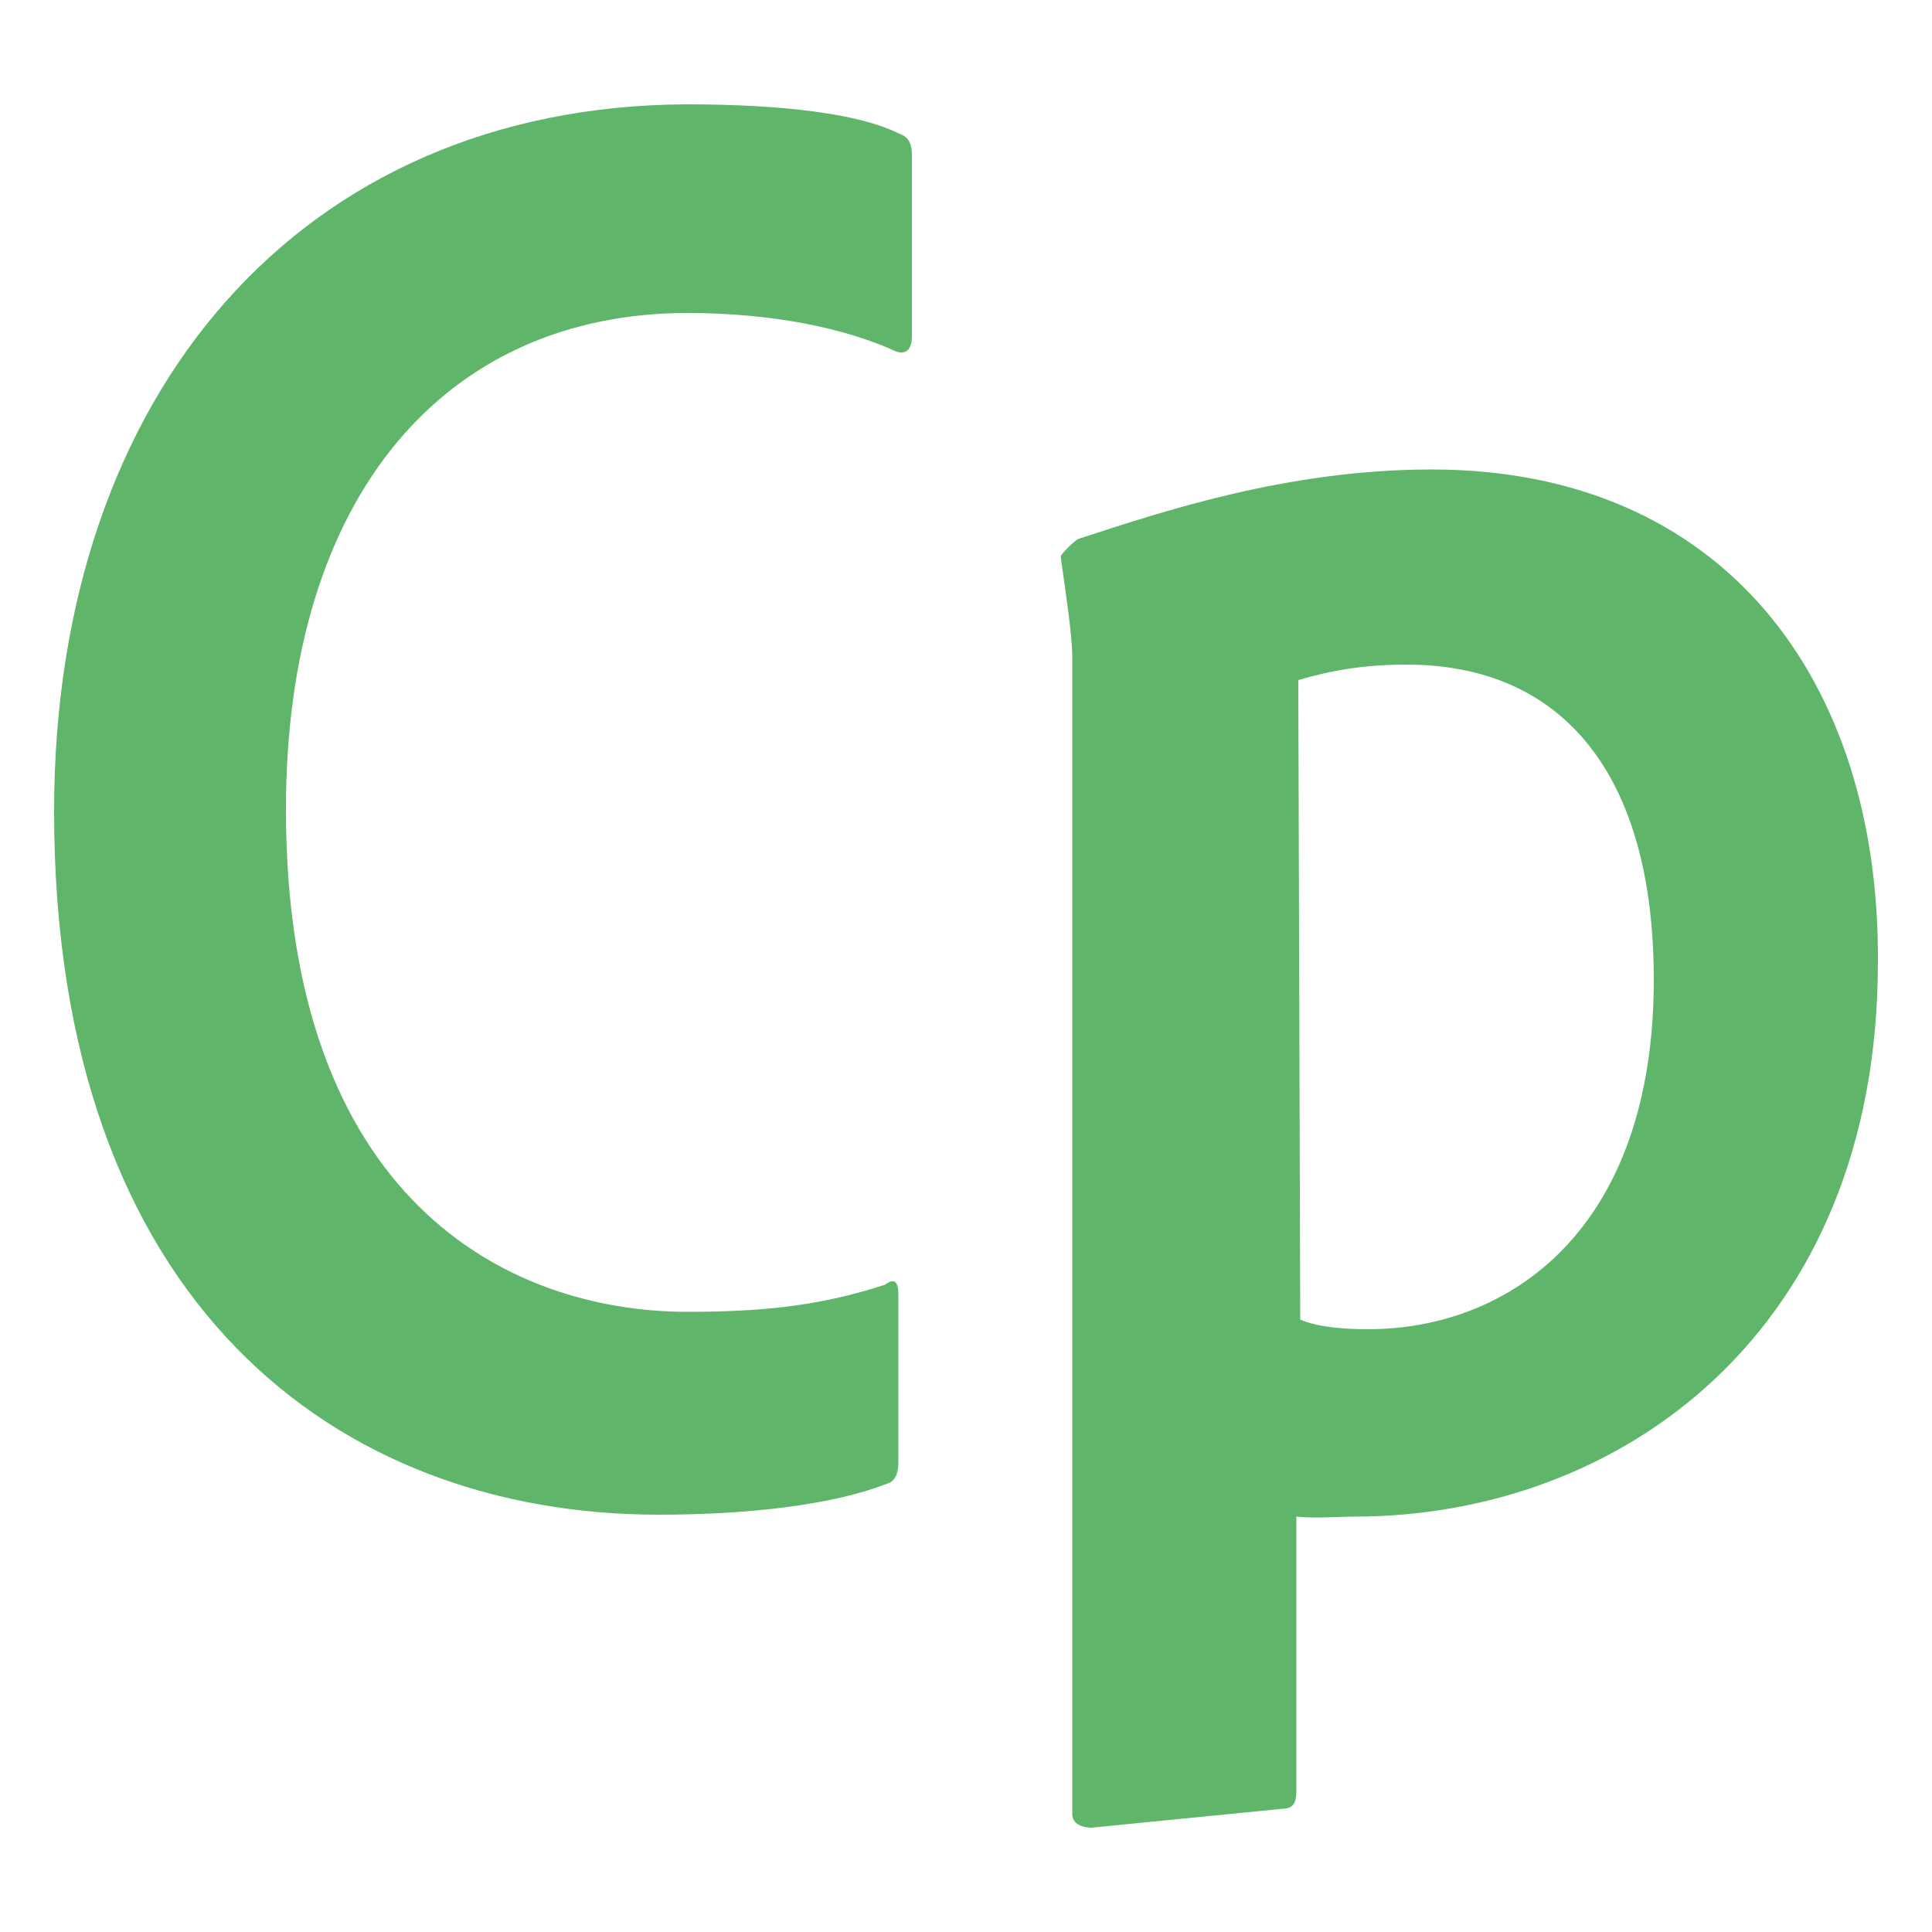
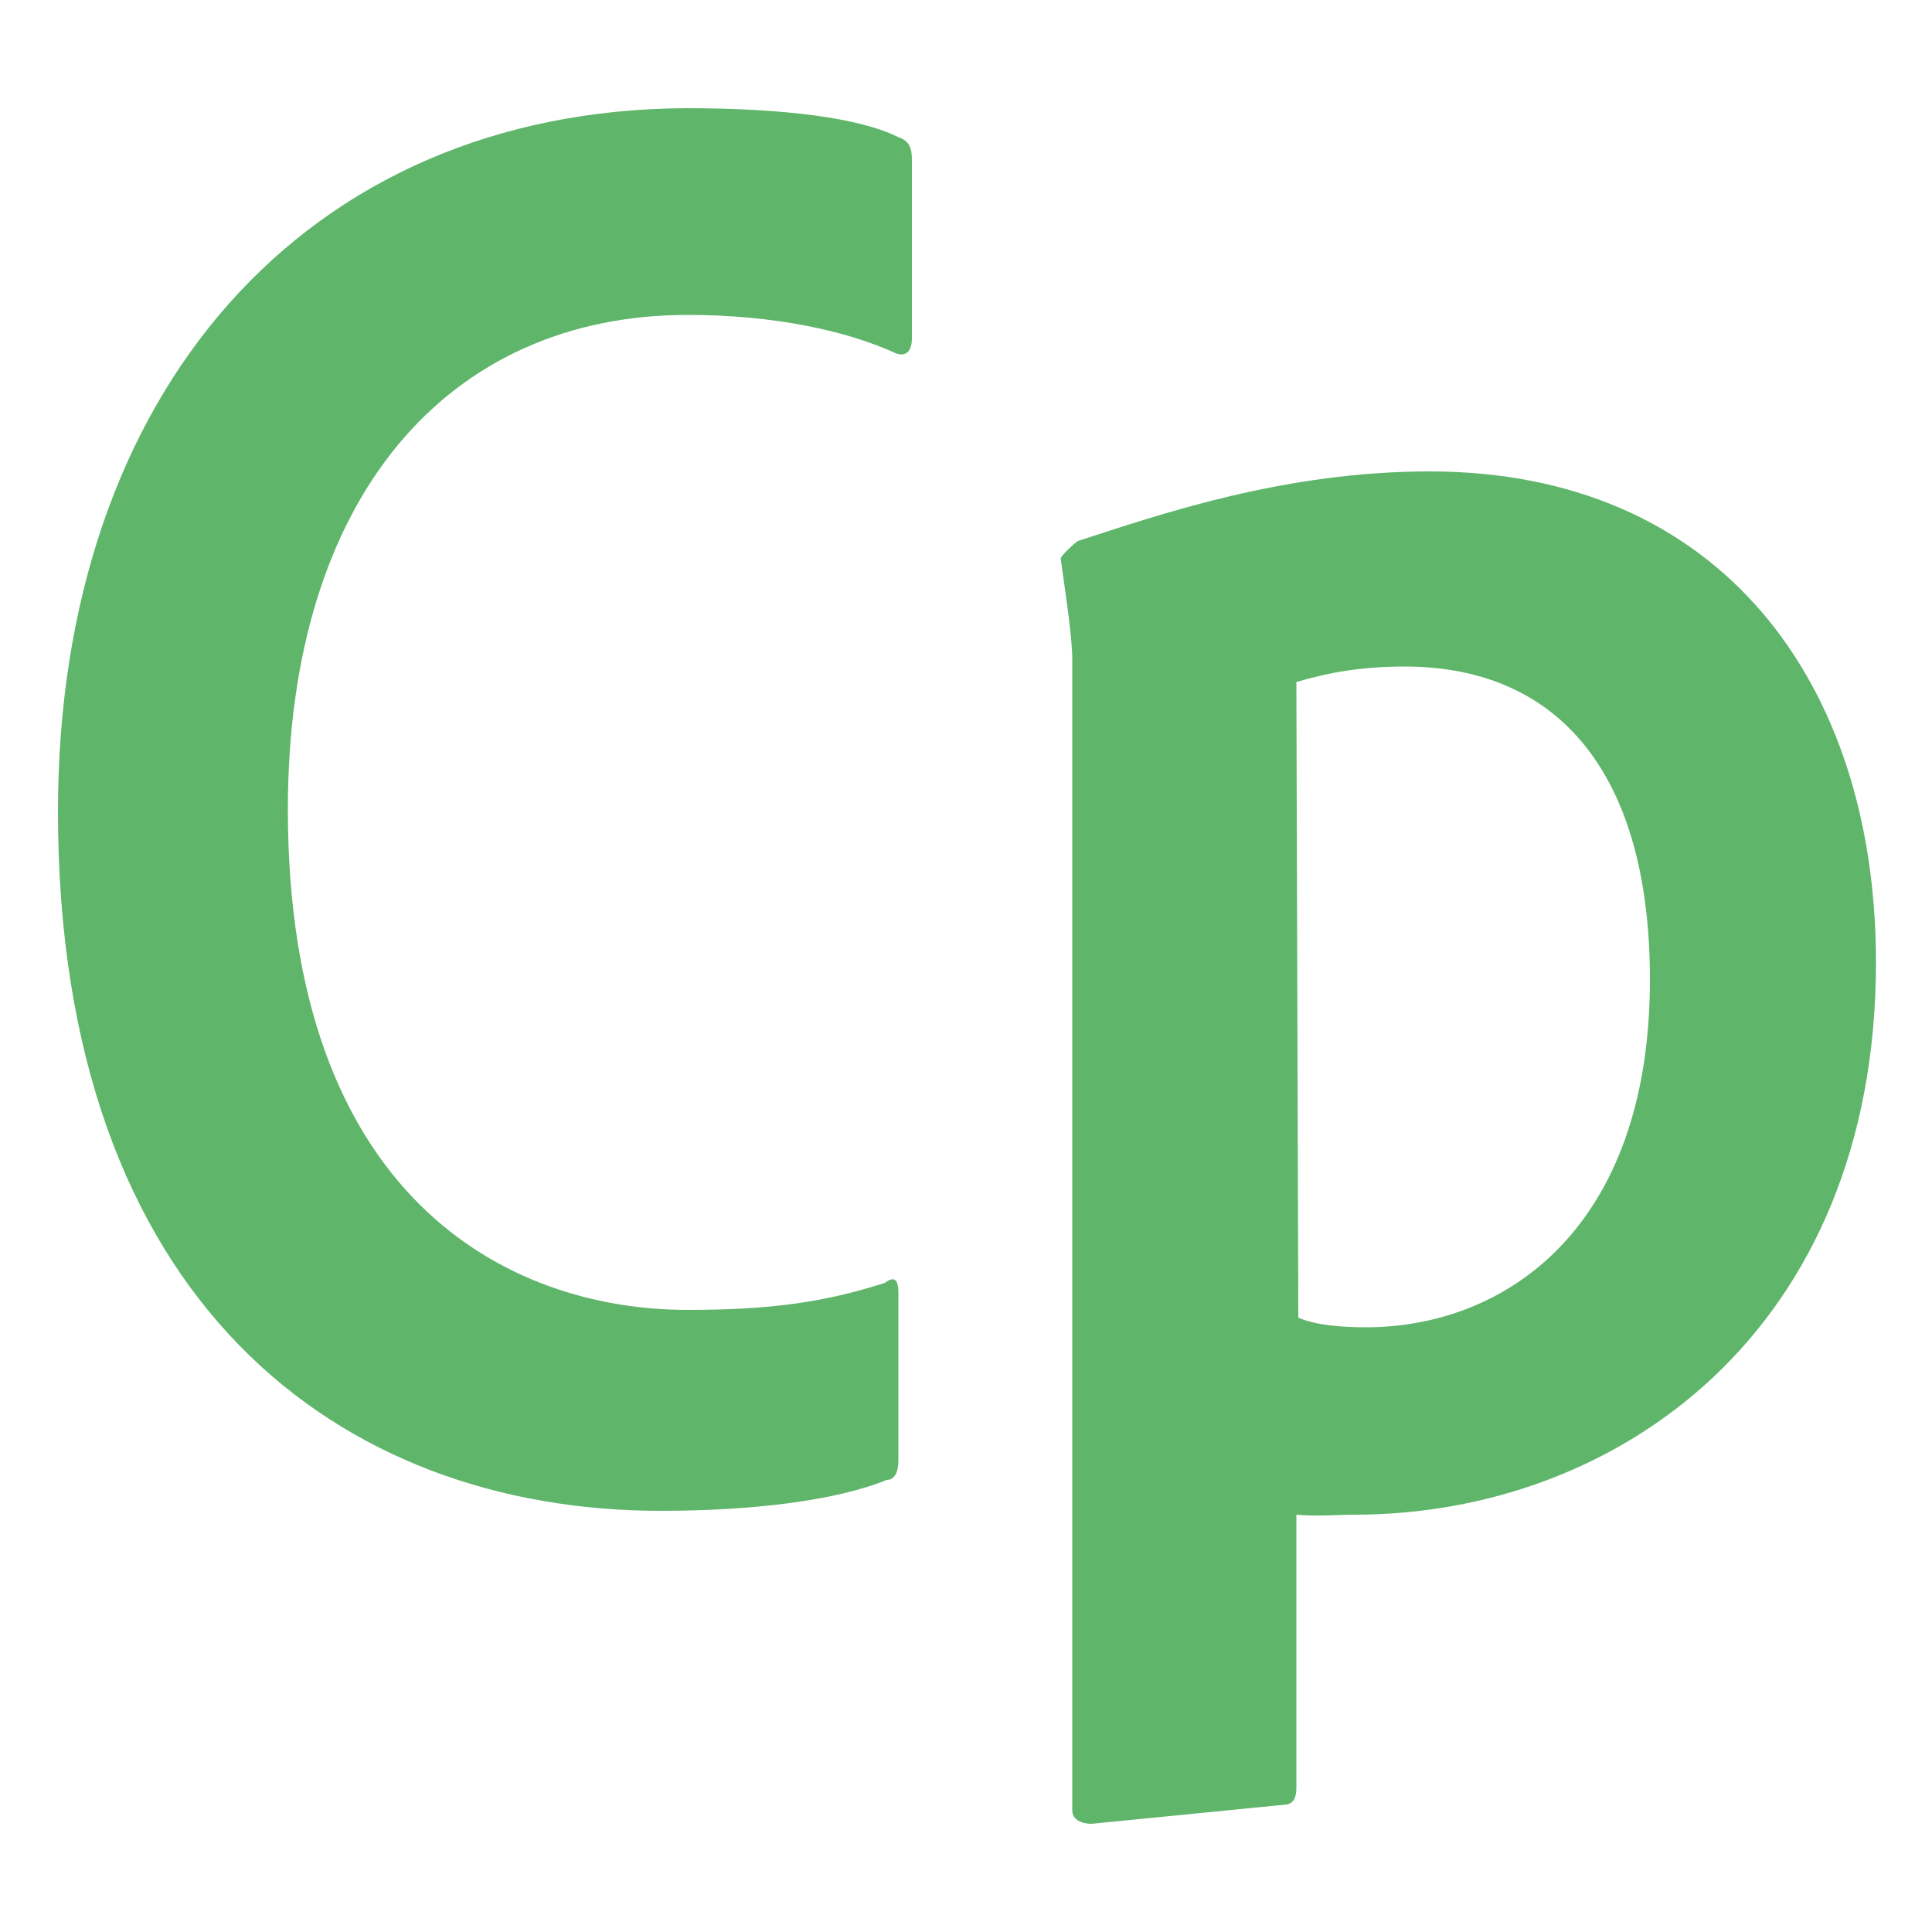
<svg xmlns="http://www.w3.org/2000/svg" viewBox="0 0 100 100">
-   <path d="M46.5 75.7V67c0-.8-.3-.8-.7-.5-3.1 1-5.9 1.4-10.2 1.4-9.4 0-20.8-5.9-20.8-26 0-16.3 8.3-25.7 20.8-25.7 4.4 0 8.2.8 10.8 2 .3.1.8.1.8-.8V8.1c0-.6-.1-1-.7-1.2-2-1-5.9-1.5-11-1.5C15.7 5.5 2.8 20.2 2.8 42c0 25.5 14.7 36.4 31.3 36.4 4.6 0 9-.5 11.8-1.6.4-.1.6-.5.6-1.1zm20.7-40.5c1.7-.5 3.4-.8 5.6-.8 8.1 0 12.8 5.7 12.8 16.3 0 13-7.5 18.1-14.8 18.1-1.2 0-2.6-.1-3.5-.5l-.1-33.1zm6.9-10.9c-7.5 0-14 2.2-18.3 3.6-.2.1-.9.8-.9.9.2 1.5.6 4 .6 5.2v59.9c0 .5.5.7 1 .7l10.1-1c.5-.1.5-.6.5-1V78.5c1 .1 2.2 0 3 0 13.7 0 27.1-9.5 27.1-28.7.1-14.6-8-25.5-23.1-25.5z" fill="#5fb66b" />
+   <path d="M46.5 75.6v-8.7c0-.8-.3-.8-.7-.5-3.1 1-5.9 1.4-10.2 1.4-9.4 0-20.7-5.9-20.7-25.9 0-16.2 8.3-25.6 20.7-25.6 4.4 0 8.2.8 10.8 2 .3.1.8.1.8-.8V8.3c0-.6-.1-1-.7-1.2-2-1-5.9-1.5-11-1.5C15.8 5.7 3 20.3 3 42c0 25.4 14.6 36.2 31.2 36.2 4.6 0 9-.5 11.7-1.6.4 0 .6-.4.6-1zm20.6-40.3c1.7-.5 3.4-.8 5.6-.8 8.1 0 12.7 5.7 12.7 16.2 0 12.9-7.5 18-14.7 18-1.2 0-2.6-.1-3.5-.5l-.1-32.9zM74 24.4c-7.5 0-13.9 2.2-18.2 3.6-.2.1-.9.8-.9.9.2 1.5.6 4 .6 5.2v59.6c0 .5.5.7 1 .7l10.1-1c.5-.1.5-.6.5-1v-14c1 .1 2.2 0 3 0 13.6 0 27-9.5 27-28.6 0-14.5-8.1-25.4-23.1-25.4z" fill="#5fb66b" />
</svg>
